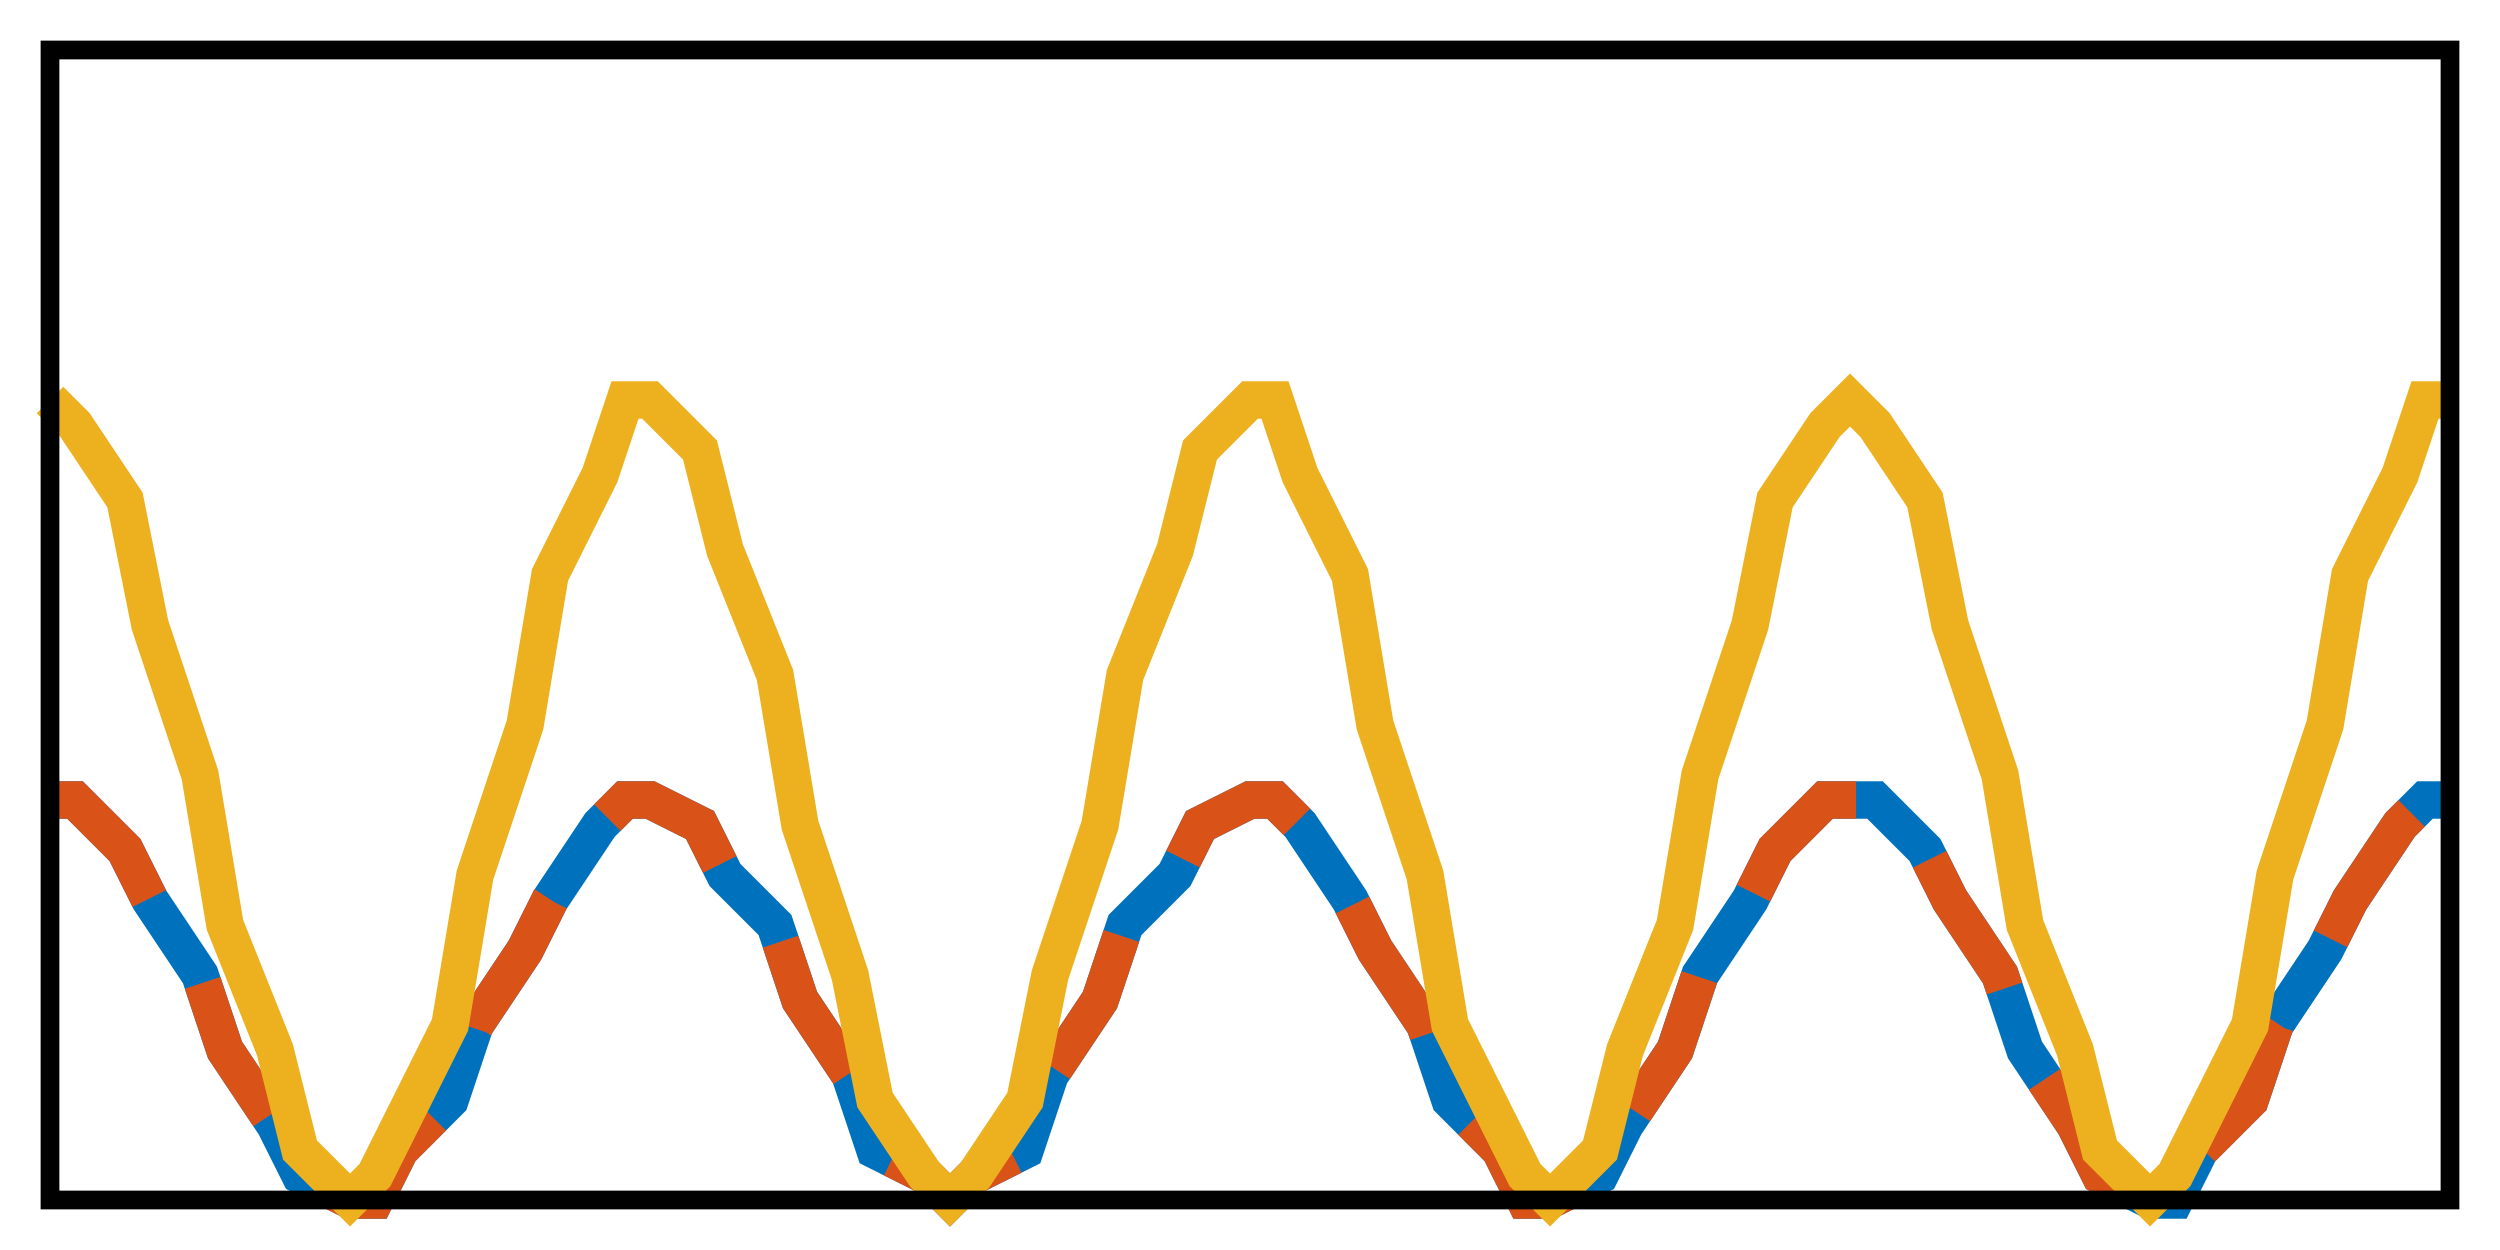
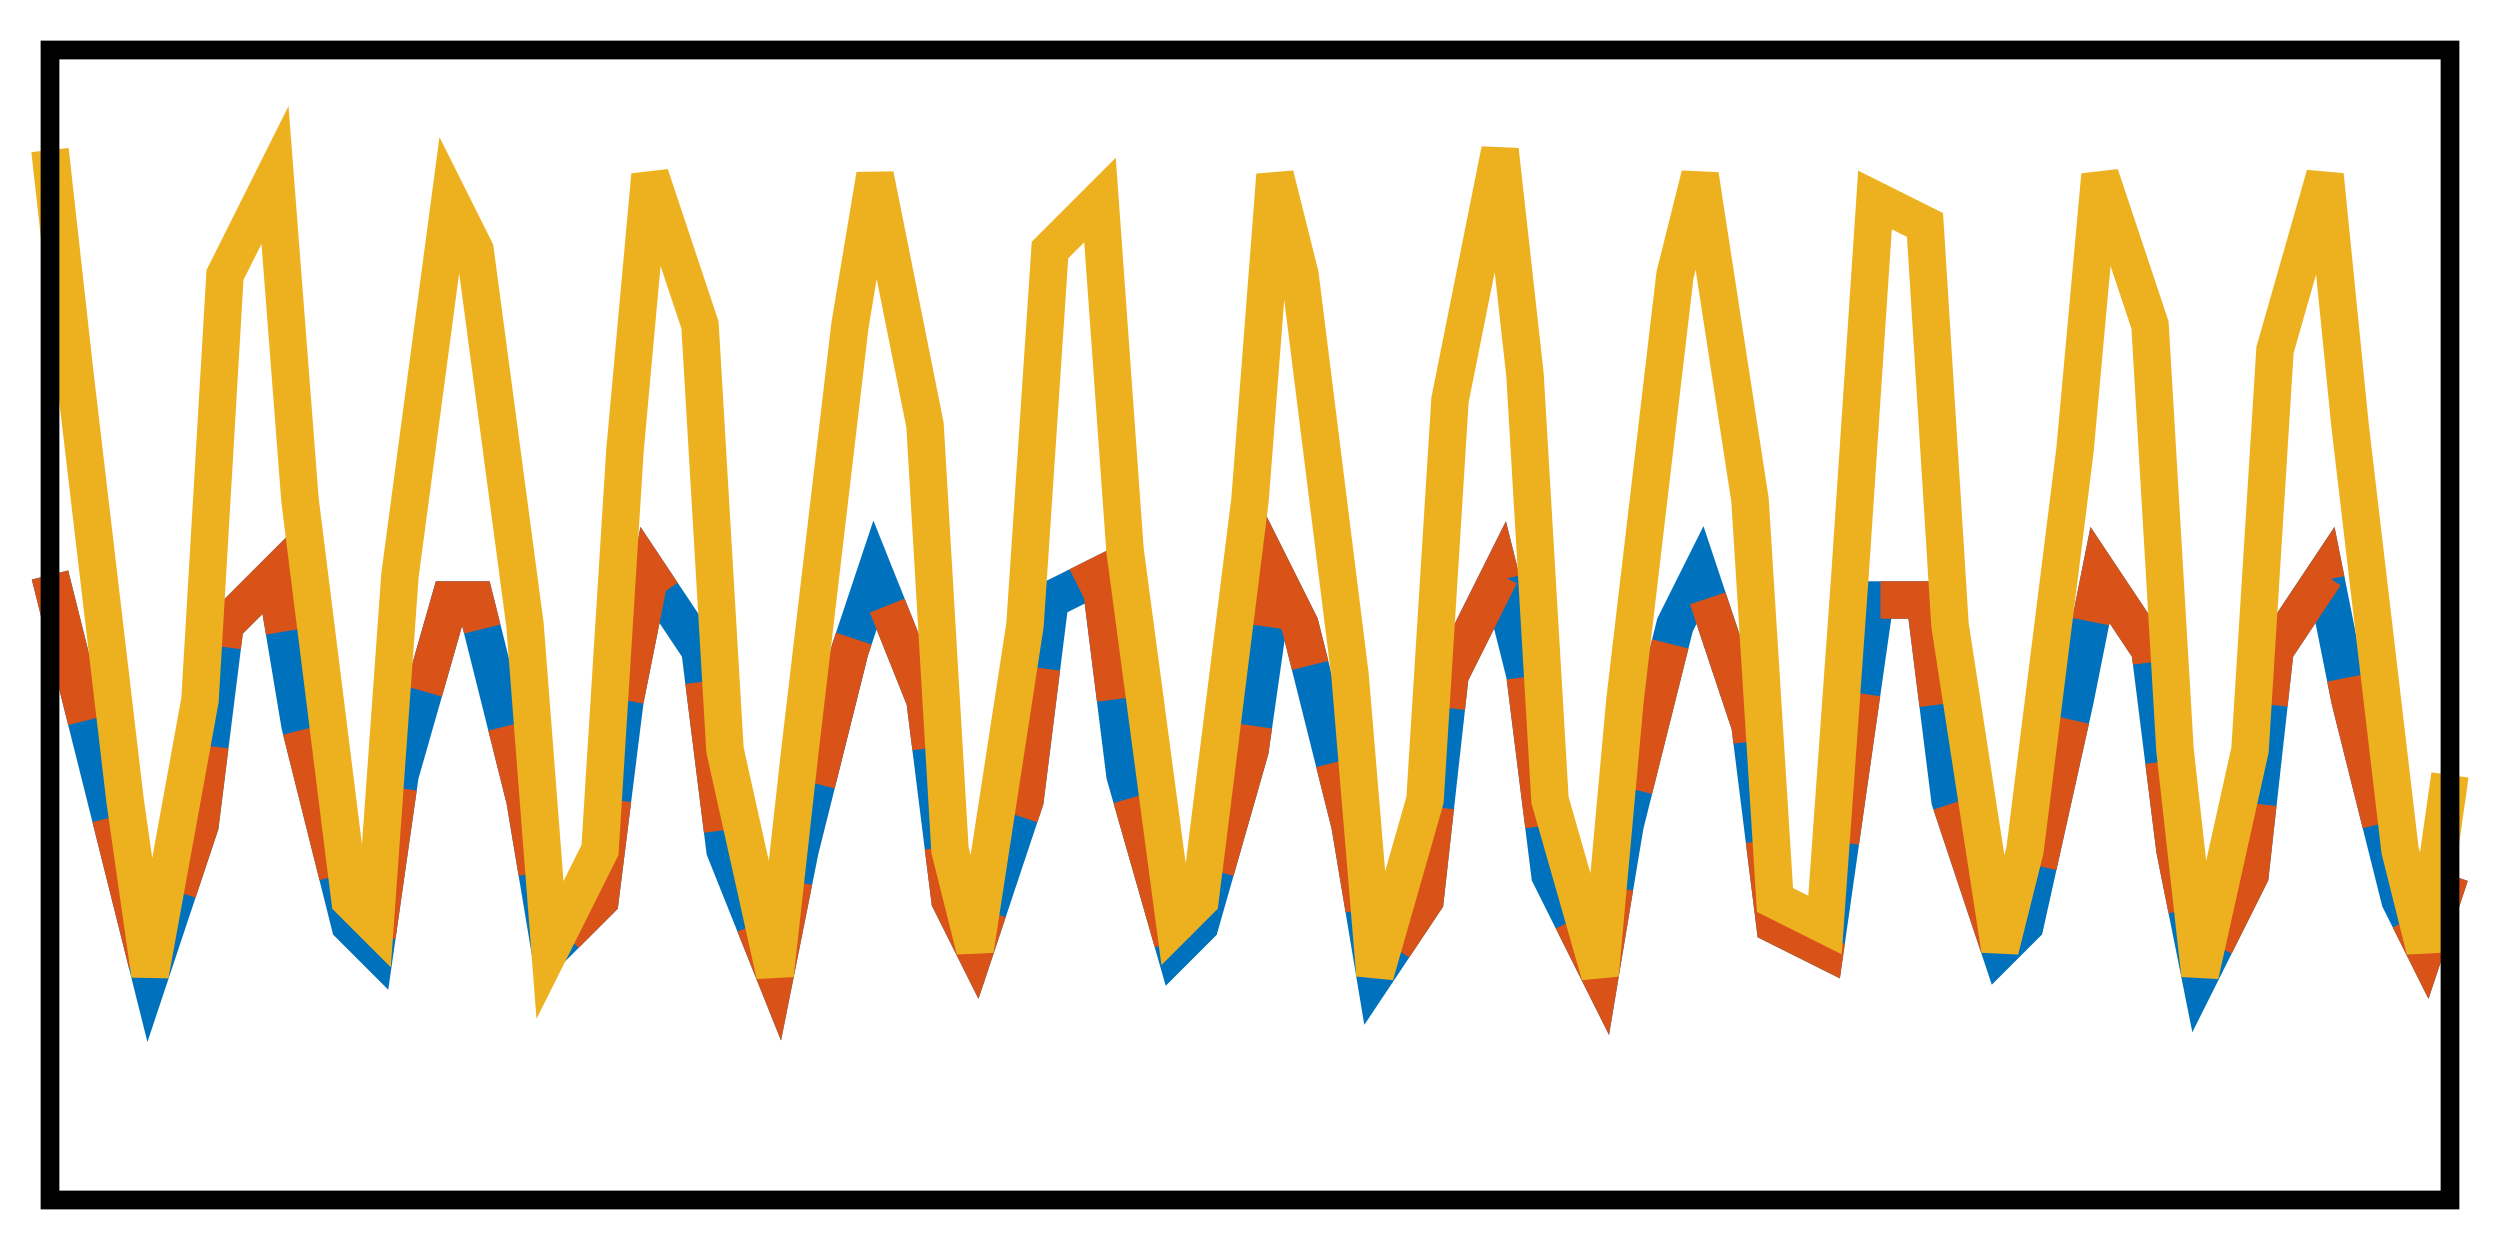
<svg xmlns="http://www.w3.org/2000/svg" viewBox="0 0 100 50">
  <g>
    <rect width="100" height="50" fill="white" />
    <g data-plot-series="true" fill="none" stroke="#0072BD" stroke-width="1.5">
-       <path d="M2,32 L3,32 L5,34 L6,36 L8,39 L9,42 L11,45 L12,47 L14,48 L15,48 L16,46 L18,44 L19,41 L21,38 L22,36 L24,33 L25,32 L26,32 L28,33 L29,35 L31,37 L32,40 L34,43 L35,46 L37,47 L38,48 L39,47 L41,46 L42,43 L44,40 L45,37 L47,35 L48,33 L50,32 L51,32 L52,33 L54,36 L55,38 L57,41 L58,44 L60,46 L61,48 L62,48 L64,47 L65,45 L67,42 L68,39 L70,36 L71,34 L73,32 L74,32 L75,32 L77,34 L78,36 L80,39 L81,42 L83,45 L84,47 L86,48 L87,48 L88,46 L90,44 L91,41 L93,38 L94,36 L96,33 L97,32 L98,32" stroke-dasharray="" />
+       <path d="M2,23 L3,27 L5,35 L6,39 L8,33 L9,25 L11,23 L12,29 L14,37 L15,38 L16,31 L18,24 L19,24 L21,32 L22,38 L24,36 L25,28 L26,23 L28,26 L29,34 L31,39 L32,34 L34,26 L35,23 L37,28 L38,36 L39,38 L41,32 L42,24 L44,23 L45,31 L47,38 L48,37 L50,30 L51,23 L52,25 L54,33 L55,39 L57,36 L58,27 L60,23 L61,27 L62,35 L64,39 L65,33 L67,25 L68,23 L70,29 L71,37 L73,38 L74,31 L75,24 L77,24 L78,32 L80,38 L81,37 L83,28 L84,23 L86,26 L87,34 L88,39 L90,35 L91,26 L93,23 L94,28 L96,36 L97,38 L98,35" stroke-dasharray="" />
    </g>
    <g data-plot-series="true" fill="none" stroke="#D95319" stroke-width="1.5">
-       <path d="M2,32 L3,32 L5,34 L6,36 L8,39 L9,42 L11,45 L12,47 L14,48 L15,48 L16,46 L18,44 L19,41 L21,38 L22,36 L24,33 L25,32 L26,32 L28,33 L29,35 L31,37 L32,40 L34,43 L35,46 L37,47 L38,48 L39,47 L41,46 L42,43 L44,40 L45,37 L47,35 L48,33 L50,32 L51,32 L52,33 L54,36 L55,38 L57,41 L58,44 L60,46 L61,48 L62,48 L64,47 L65,45 L67,42 L68,39 L70,36 L71,34 L73,32 L74,32 L75,32 L77,34 L78,36 L80,39 L81,42 L83,45 L84,47 L86,48 L87,48 L88,46 L90,44 L91,41 L93,38 L94,36 L96,33 L97,32 L98,32" stroke-dasharray="6 4" />
+       <path d="M2,23 L3,27 L5,35 L6,39 L8,33 L9,25 L11,23 L12,29 L14,37 L15,38 L16,31 L18,24 L19,24 L21,32 L22,38 L24,36 L25,28 L26,23 L28,26 L29,34 L31,39 L32,34 L34,26 L35,23 L37,28 L38,36 L39,38 L41,32 L42,24 L44,23 L45,31 L47,38 L48,37 L50,30 L51,23 L52,25 L54,33 L55,39 L57,36 L58,27 L60,23 L61,27 L62,35 L64,39 L65,33 L67,25 L68,23 L70,29 L71,37 L73,38 L74,31 L75,24 L77,24 L78,32 L80,38 L81,37 L83,28 L84,23 L86,26 L87,34 L88,39 L90,35 L91,26 L93,23 L94,28 L96,36 L97,38 L98,35" stroke-dasharray="6 4" />
    </g>
    <g data-plot-series="true" fill="none" stroke="#EDB120" stroke-width="1.5">
-       <path d="M2,16 L3,17 L5,20 L6,25 L8,31 L9,37 L11,42 L12,46 L14,48 L15,47 L16,45 L18,41 L19,35 L21,29 L22,23 L24,19 L25,16 L26,16 L28,18 L29,22 L31,27 L32,33 L34,39 L35,44 L37,47 L38,48 L39,47 L41,44 L42,39 L44,33 L45,27 L47,22 L48,18 L50,16 L51,16 L52,19 L54,23 L55,29 L57,35 L58,41 L60,45 L61,47 L62,48 L64,46 L65,42 L67,37 L68,31 L70,25 L71,20 L73,17 L74,16 L75,17 L77,20 L78,25 L80,31 L81,37 L83,42 L84,46 L86,48 L87,47 L88,45 L90,41 L91,35 L93,29 L94,23 L96,19 L97,16 L98,16" stroke-dasharray="" />
+       <path d="M2,6 L3,15 L5,32 L6,39 L8,28 L9,11 L11,7 L12,20 L14,36 L15,37 L16,23 L18,8 L19,10 L21,25 L22,38 L24,34 L25,18 L26,7 L28,13 L29,30 L31,39 L32,30 L34,13 L35,7 L37,17 L38,34 L39,38 L41,25 L42,10 L44,8 L45,22 L47,37 L48,36 L50,20 L51,7 L52,11 L54,27 L55,39 L57,32 L58,16 L60,6 L61,15 L62,32 L64,39 L65,28 L67,11 L68,7 L70,20 L71,36 L73,37 L74,23 L75,8 L77,9 L78,25 L80,38 L81,34 L83,18 L84,7 L86,13 L87,30 L88,39 L90,30 L91,14 L93,7 L94,17 L96,34 L97,38 L98,31" stroke-dasharray="" />
    </g>
    <rect x="2" y="2" width="96" height="46" fill="none" stroke="black" stroke-width="0.75" />
  </g>
</svg>
